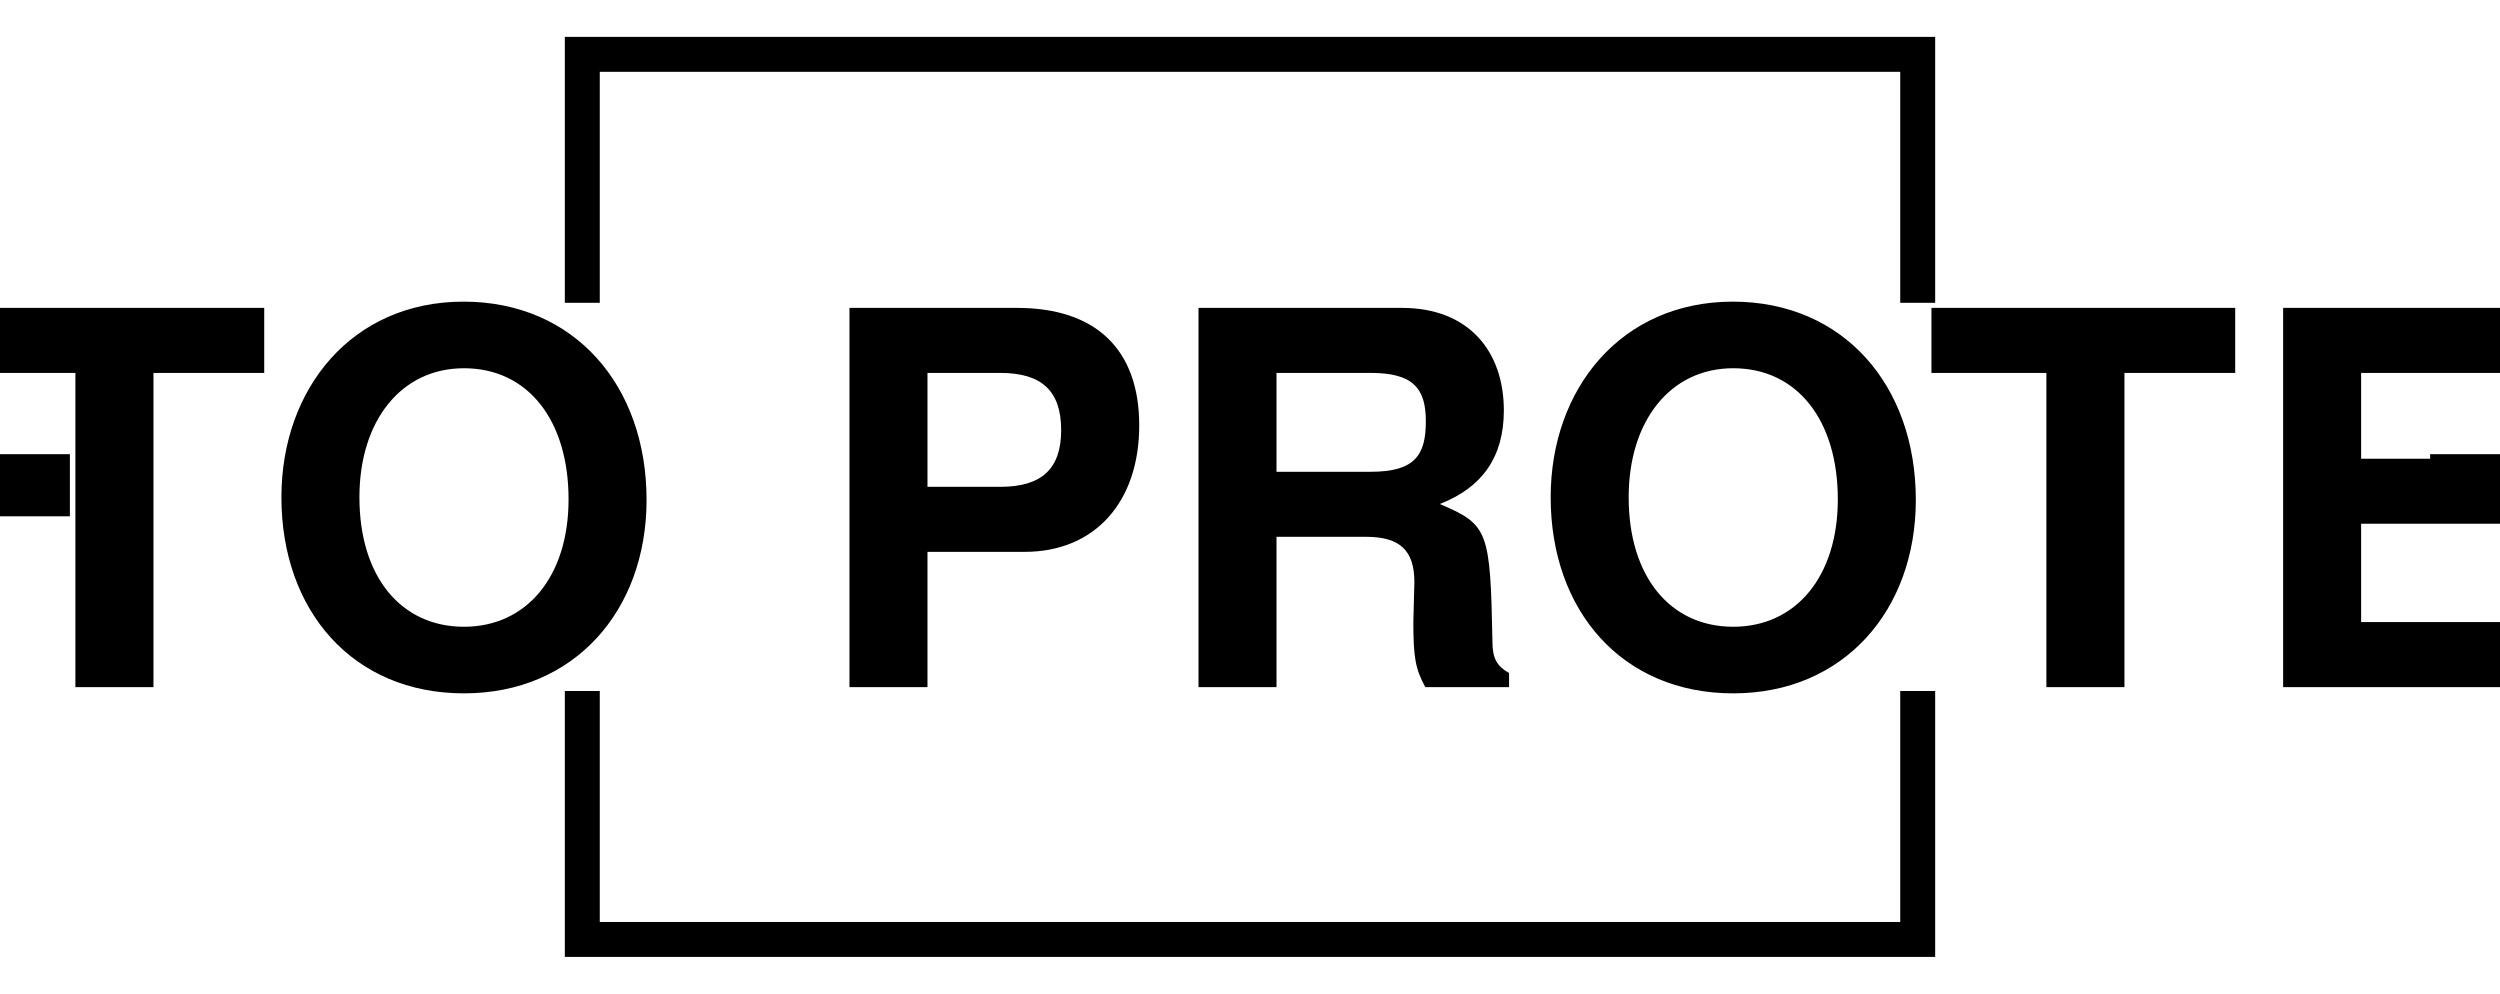
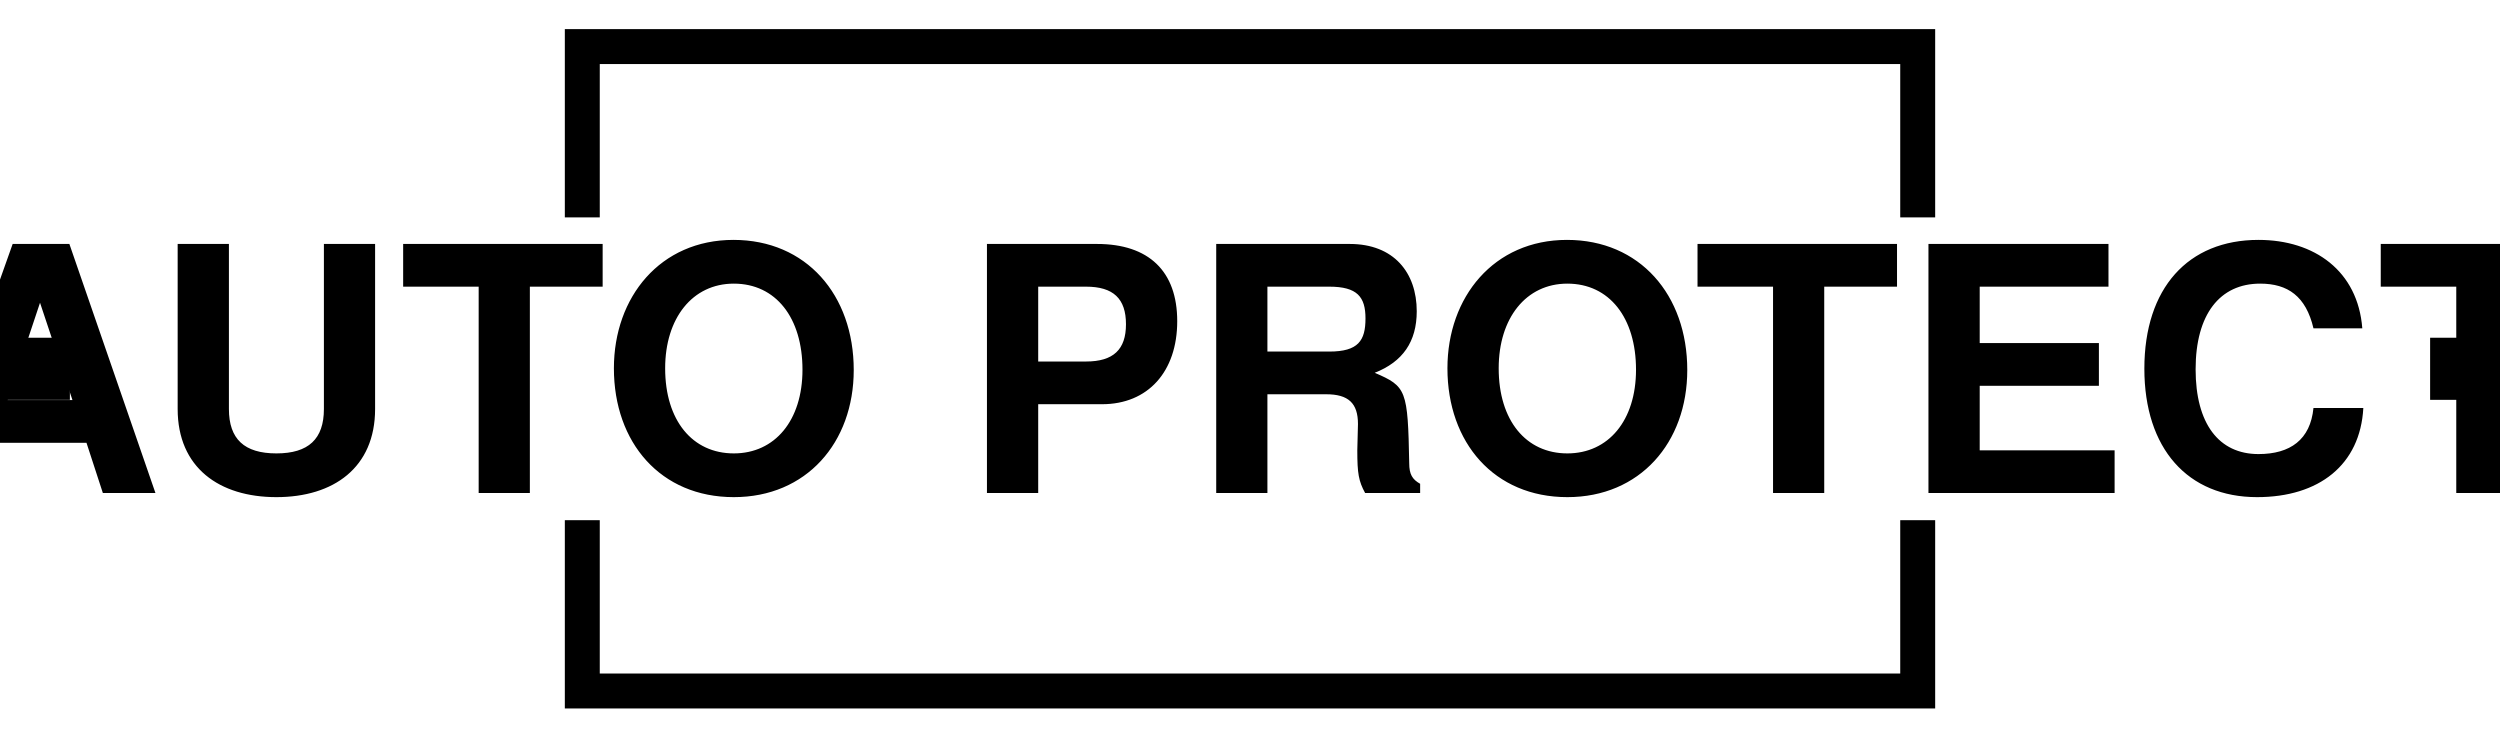
- <svg xmlns="http://www.w3.org/2000/svg" viewBox="0 0 644 256" role="img" aria-label="AUTO PROTECT">
+ <svg xmlns="http://www.w3.org/2000/svg" viewBox="0 0 644 190" role="img" aria-label="AUTO PROTECT">
  <g fill="currentColor">
-     <rect x="0" y="117" width="18" height="16" />
-     <rect x="626" y="117" width="18" height="16" />
+     <rect x="0" y="87" width="18" height="16" />
+     <rect x="626" y="87" width="18" height="16" />
  </g>
  <g fill="none" stroke="currentColor" stroke-width="9">
-     <path d="M150 78 V14 H494 V78" />
-     <path d="M150 178 V242 H494 V178" />
+     <path d="M150 56 V12 H494 V56" />
+     <path d="M150 134 V178 H494 V134" />
  </g>
-   <text x="322" y="177" fill="currentColor" text-anchor="middle" font-family="'Arial Black','Helvetica Neue',Impact,sans-serif" font-weight="900" font-size="134" textLength="596" lengthAdjust="spacingAndGlyphs">AUTO PROTECT</text>
+   <text x="322" y="127" fill="currentColor" text-anchor="middle" font-family="'Arial Black','Helvetica Neue',Impact,sans-serif" font-weight="900" font-size="88" textLength="596" lengthAdjust="spacingAndGlyphs">AUTO PROTECT</text>
</svg>
